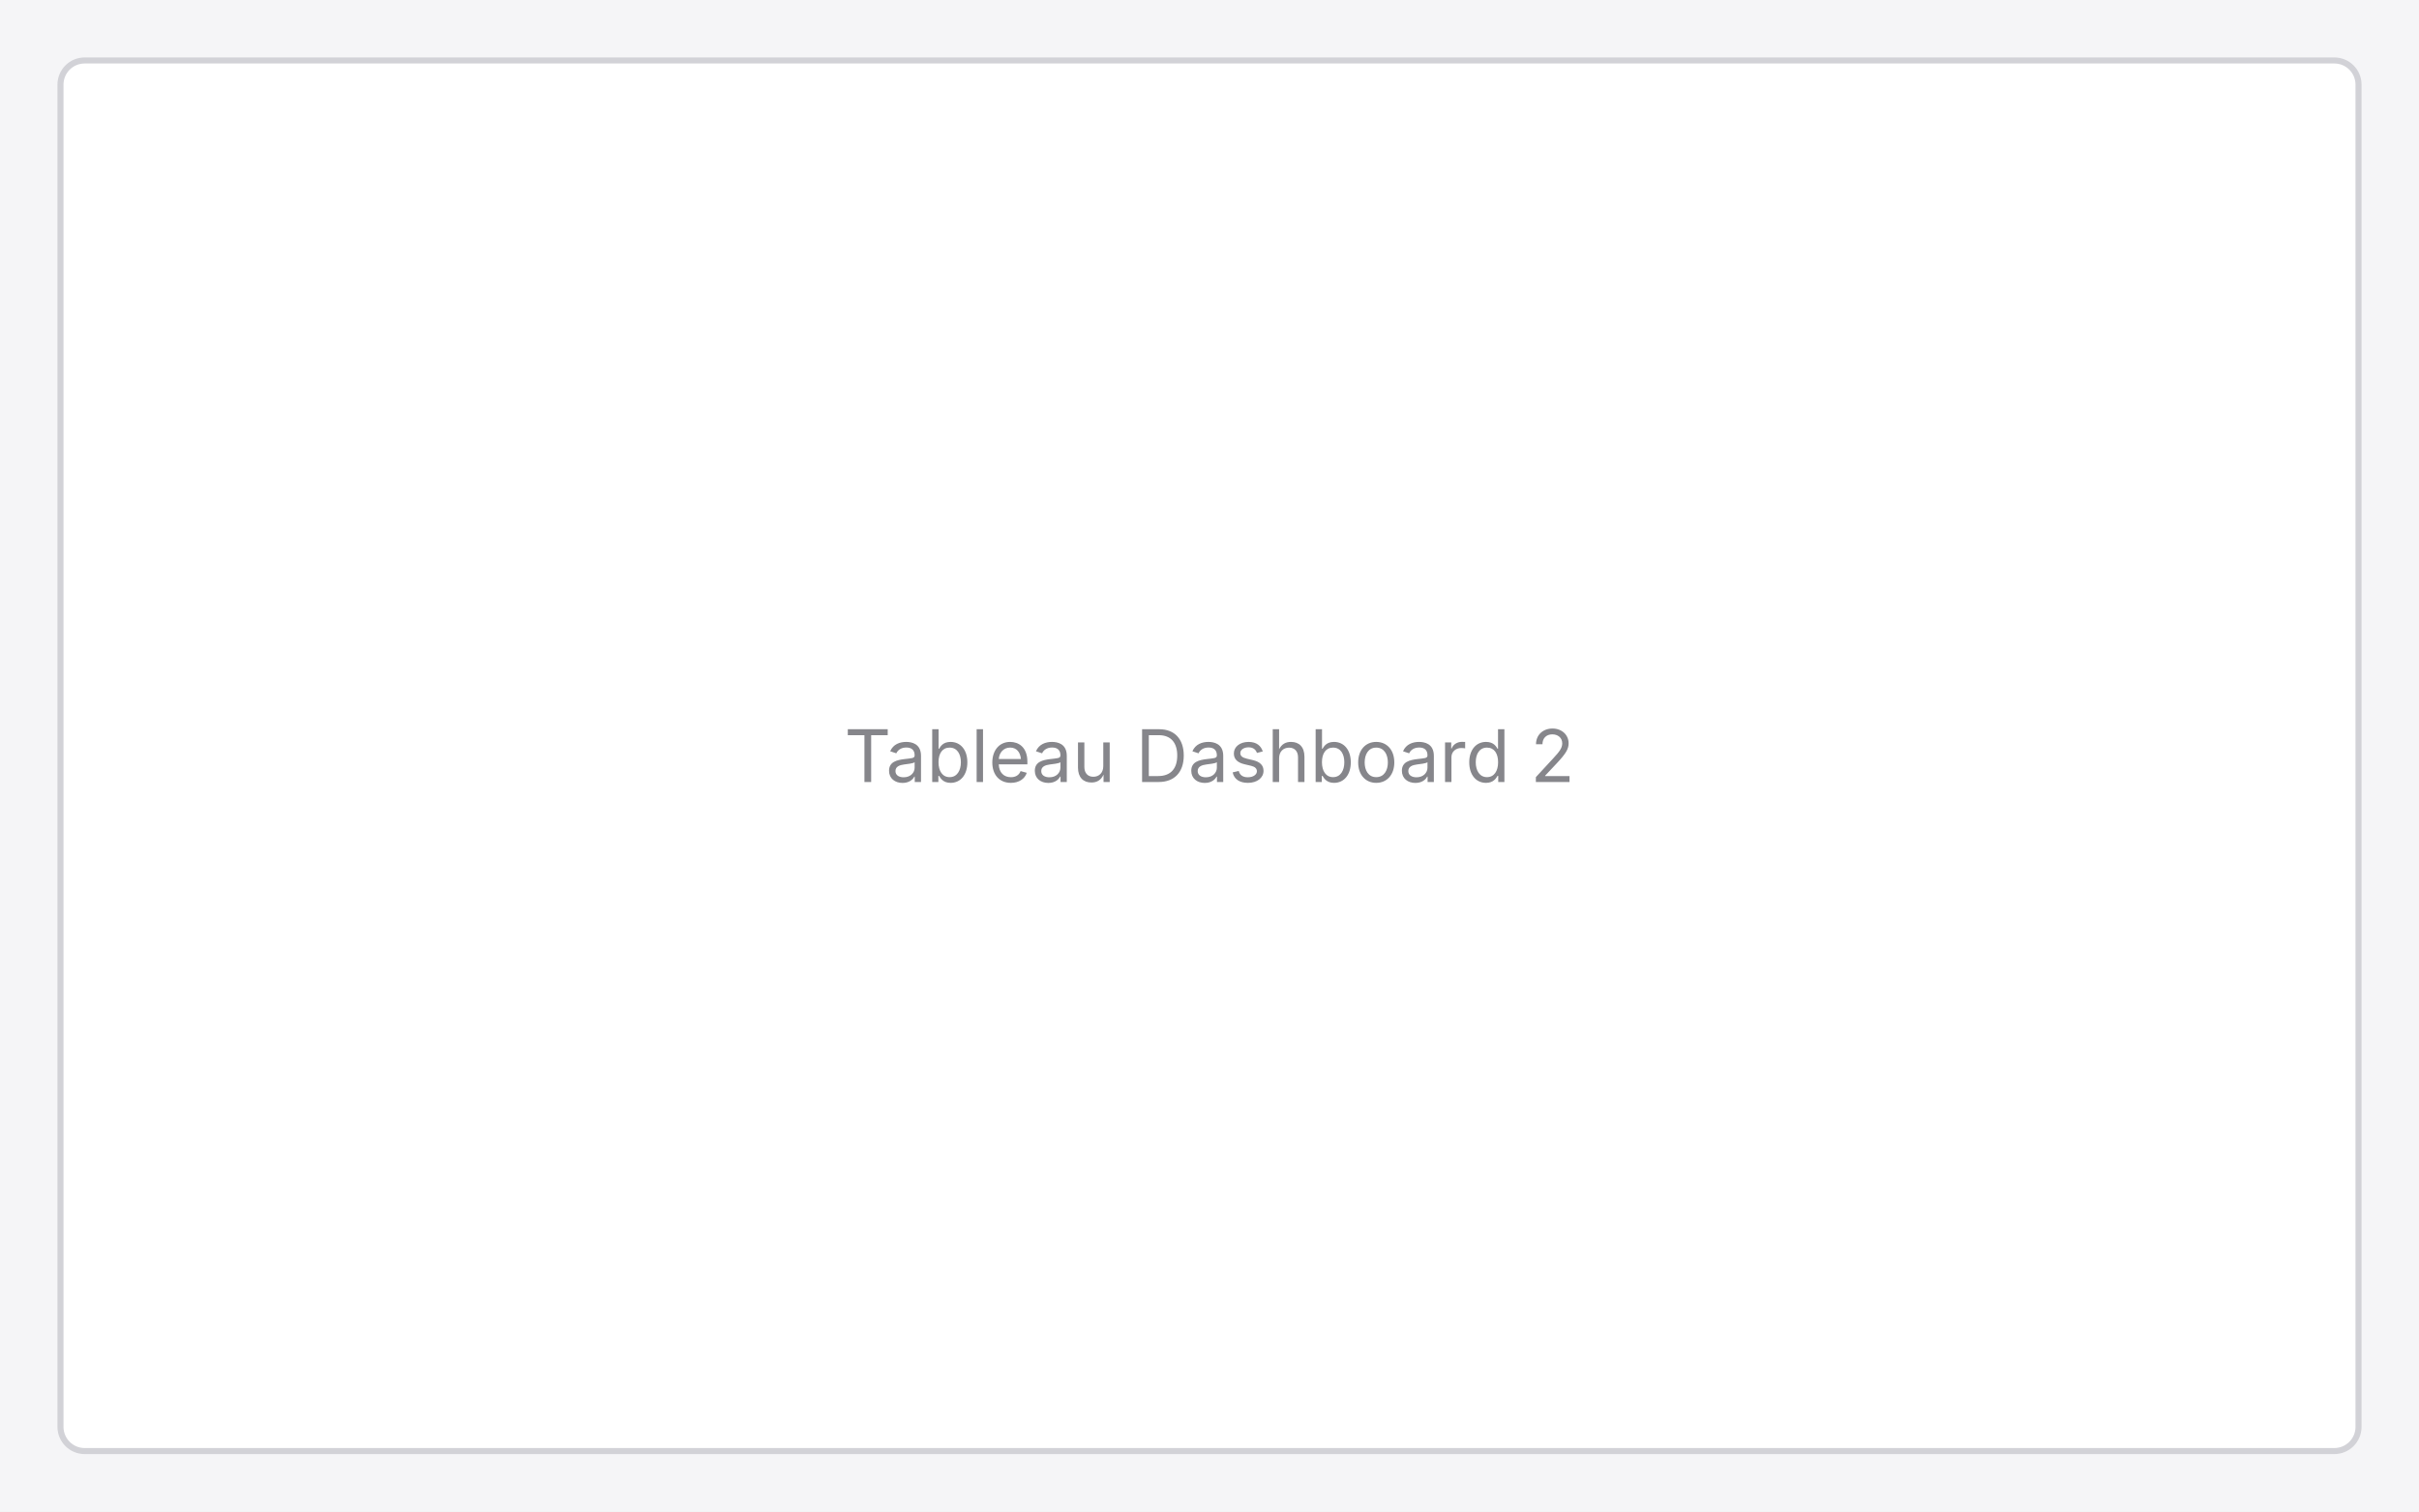
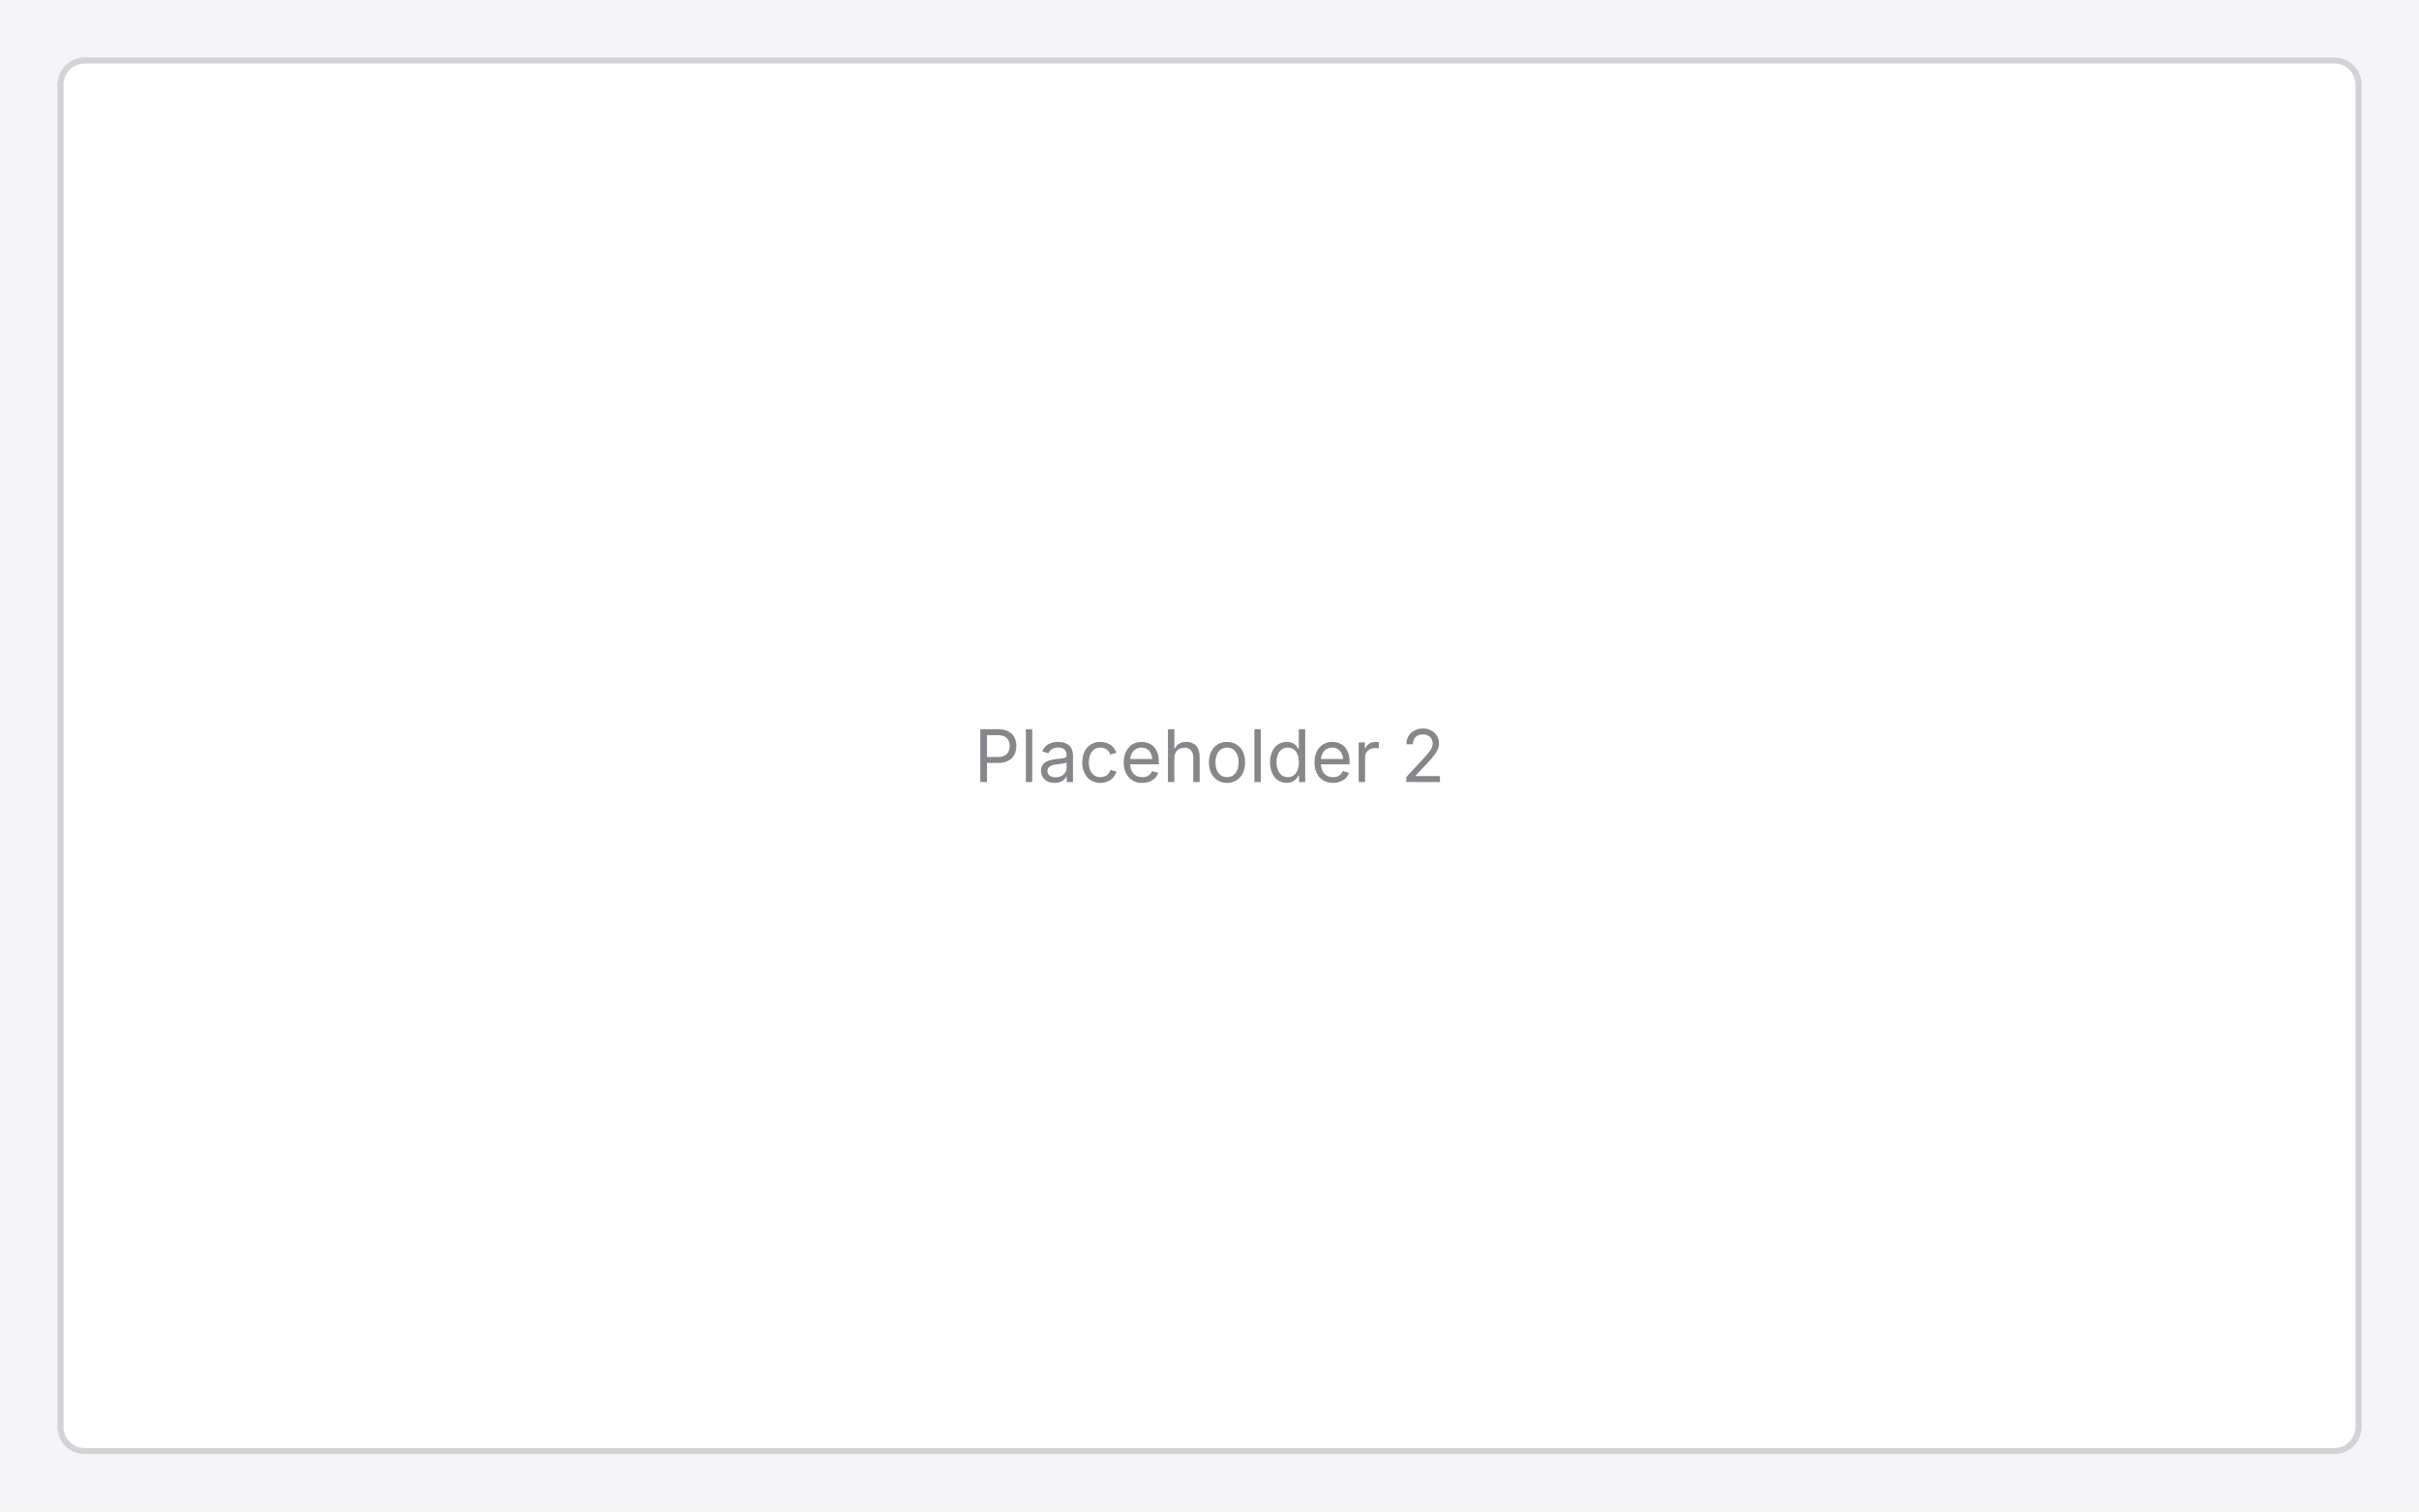
<svg xmlns="http://www.w3.org/2000/svg" viewBox="0 0 1600 1000" role="img" aria-label="Placeholder for Tableau dashboard screenshot 2">
  <rect width="1600" height="1000" fill="#F5F5F7" />
  <rect x="40" y="40" width="1520" height="920" rx="16" fill="#FFFFFF" stroke="#D2D2D7" stroke-width="4" />
-   <text x="800" y="500" font-family="Inter, Helvetica, Arial, sans-serif" font-size="48" fill="#86868B" text-anchor="middle" dominant-baseline="middle">Tableau Dashboard 2</text>
+   <text x="800" y="500" font-family="Inter, Helvetica, Arial, sans-serif" font-size="48" fill="#86868B" text-anchor="middle" dominant-baseline="middle">Placeholder 2</text>
</svg>
